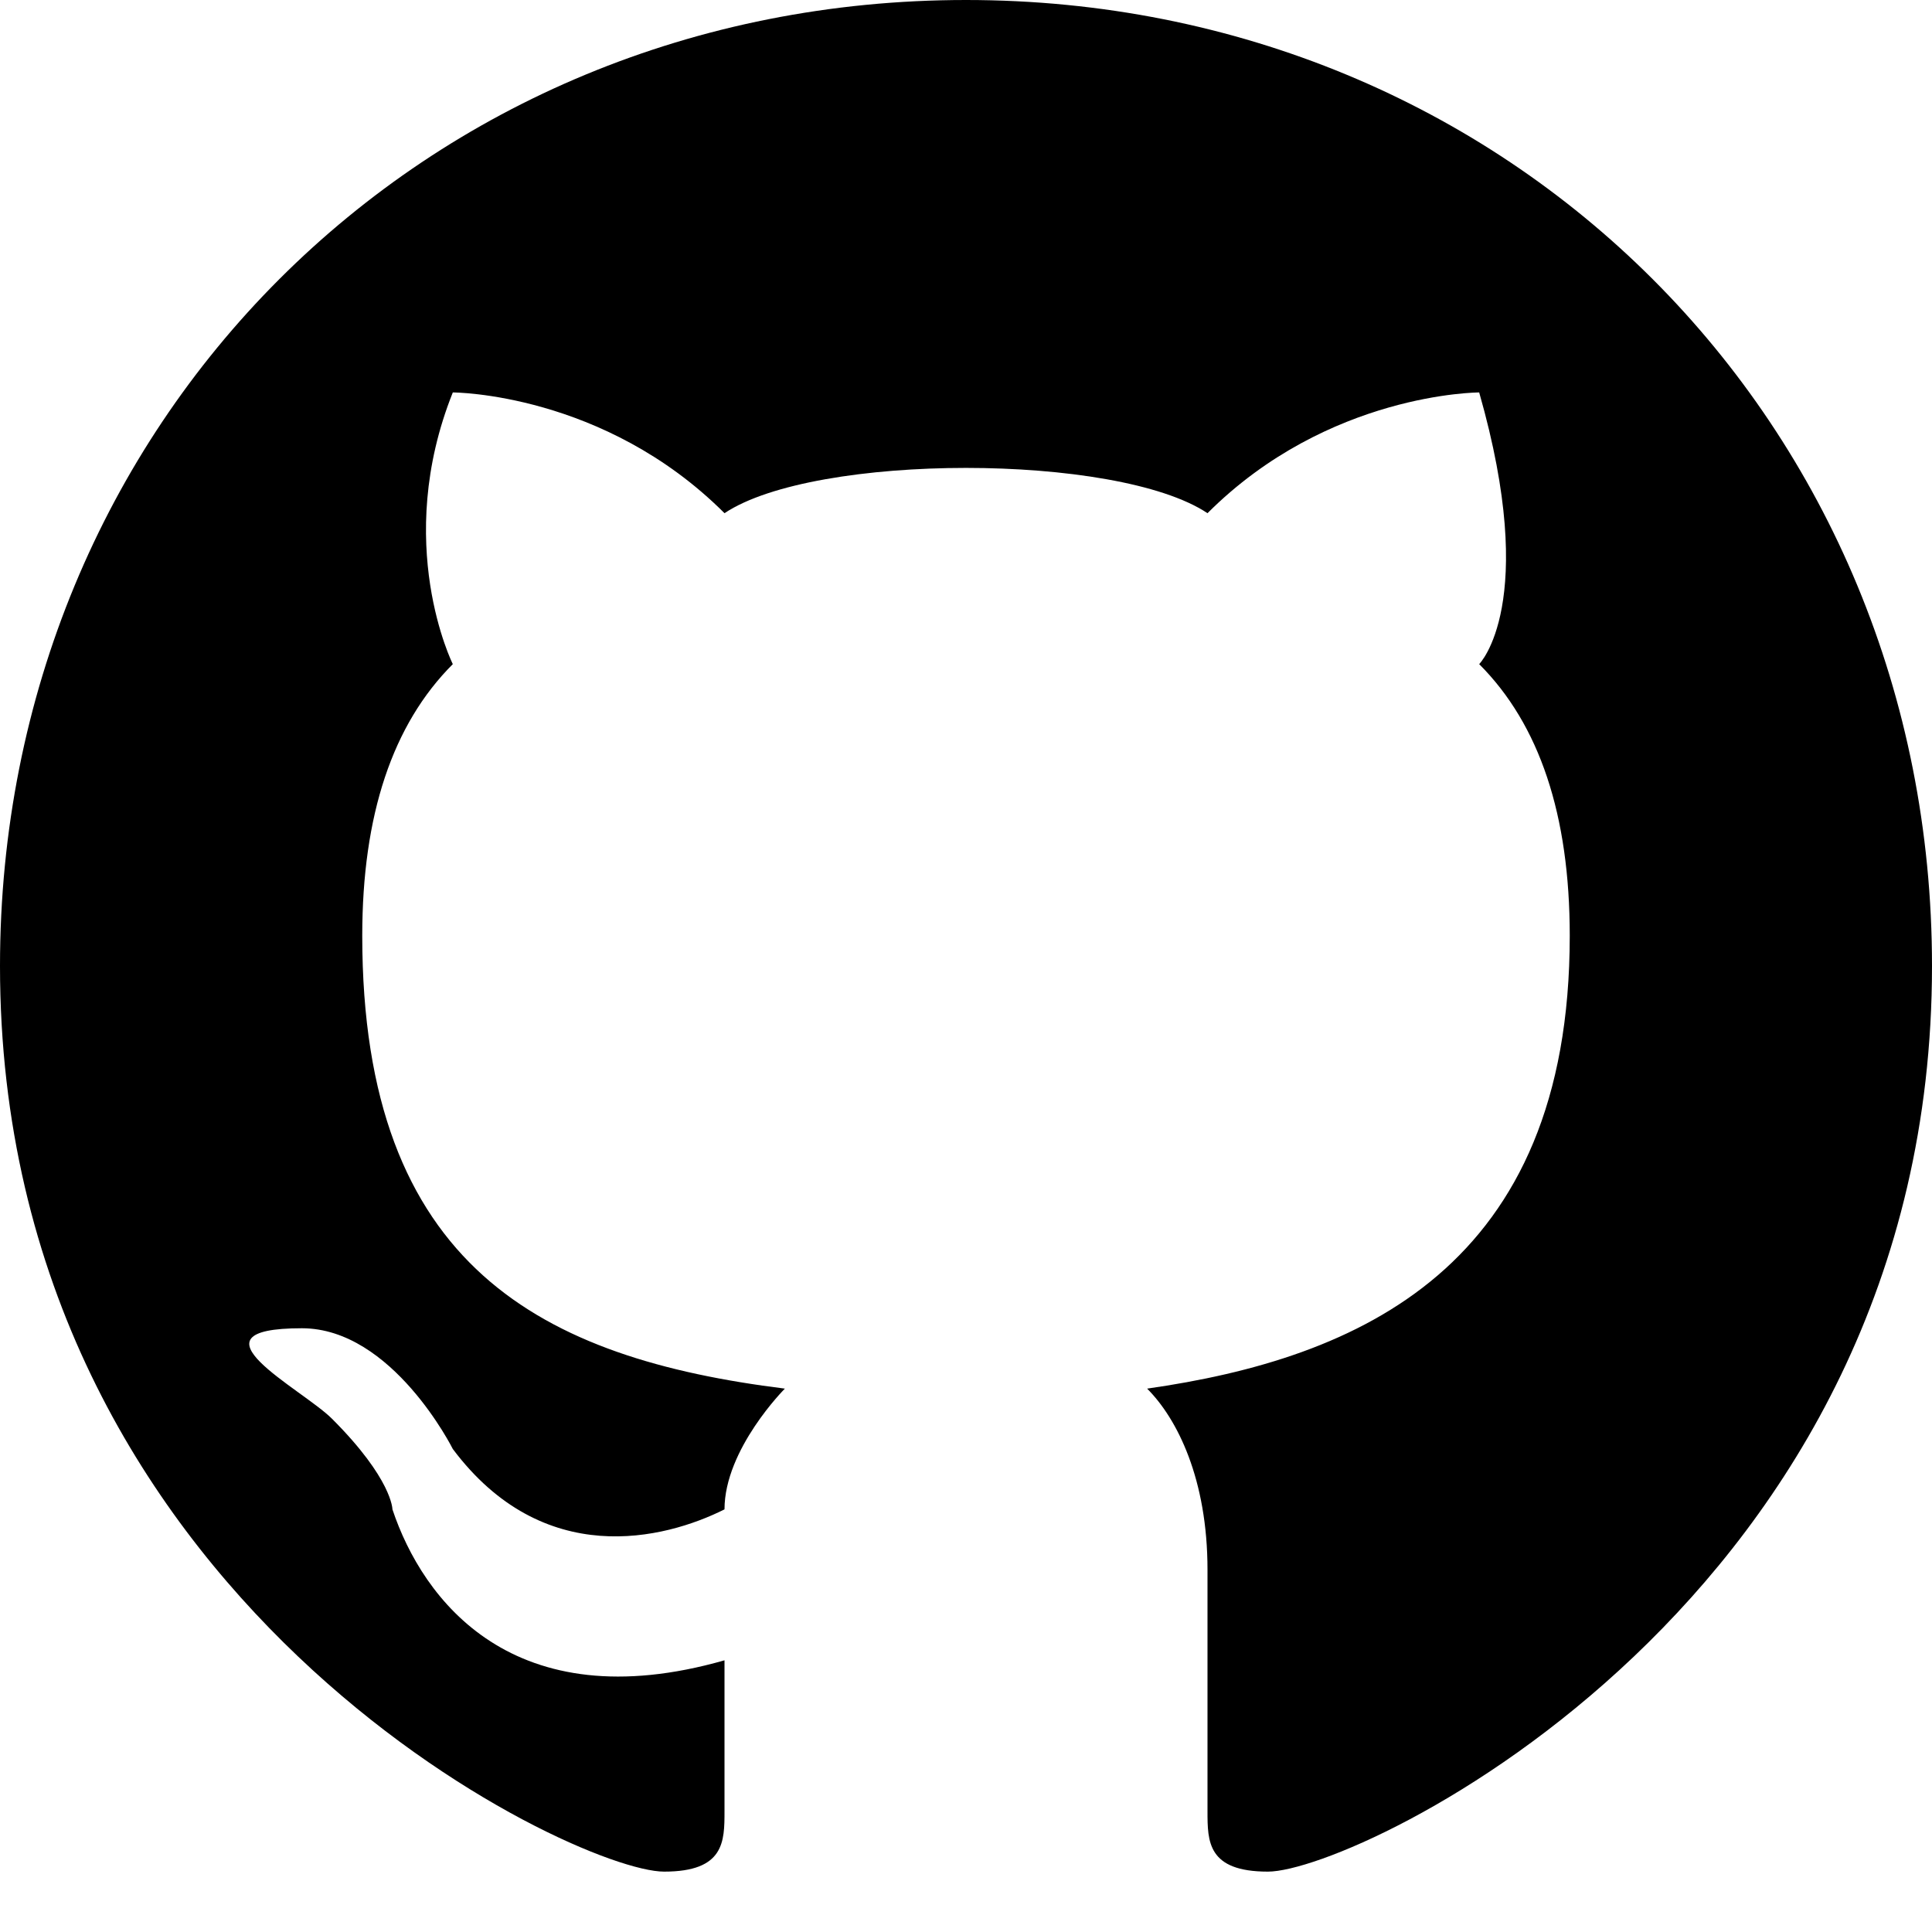
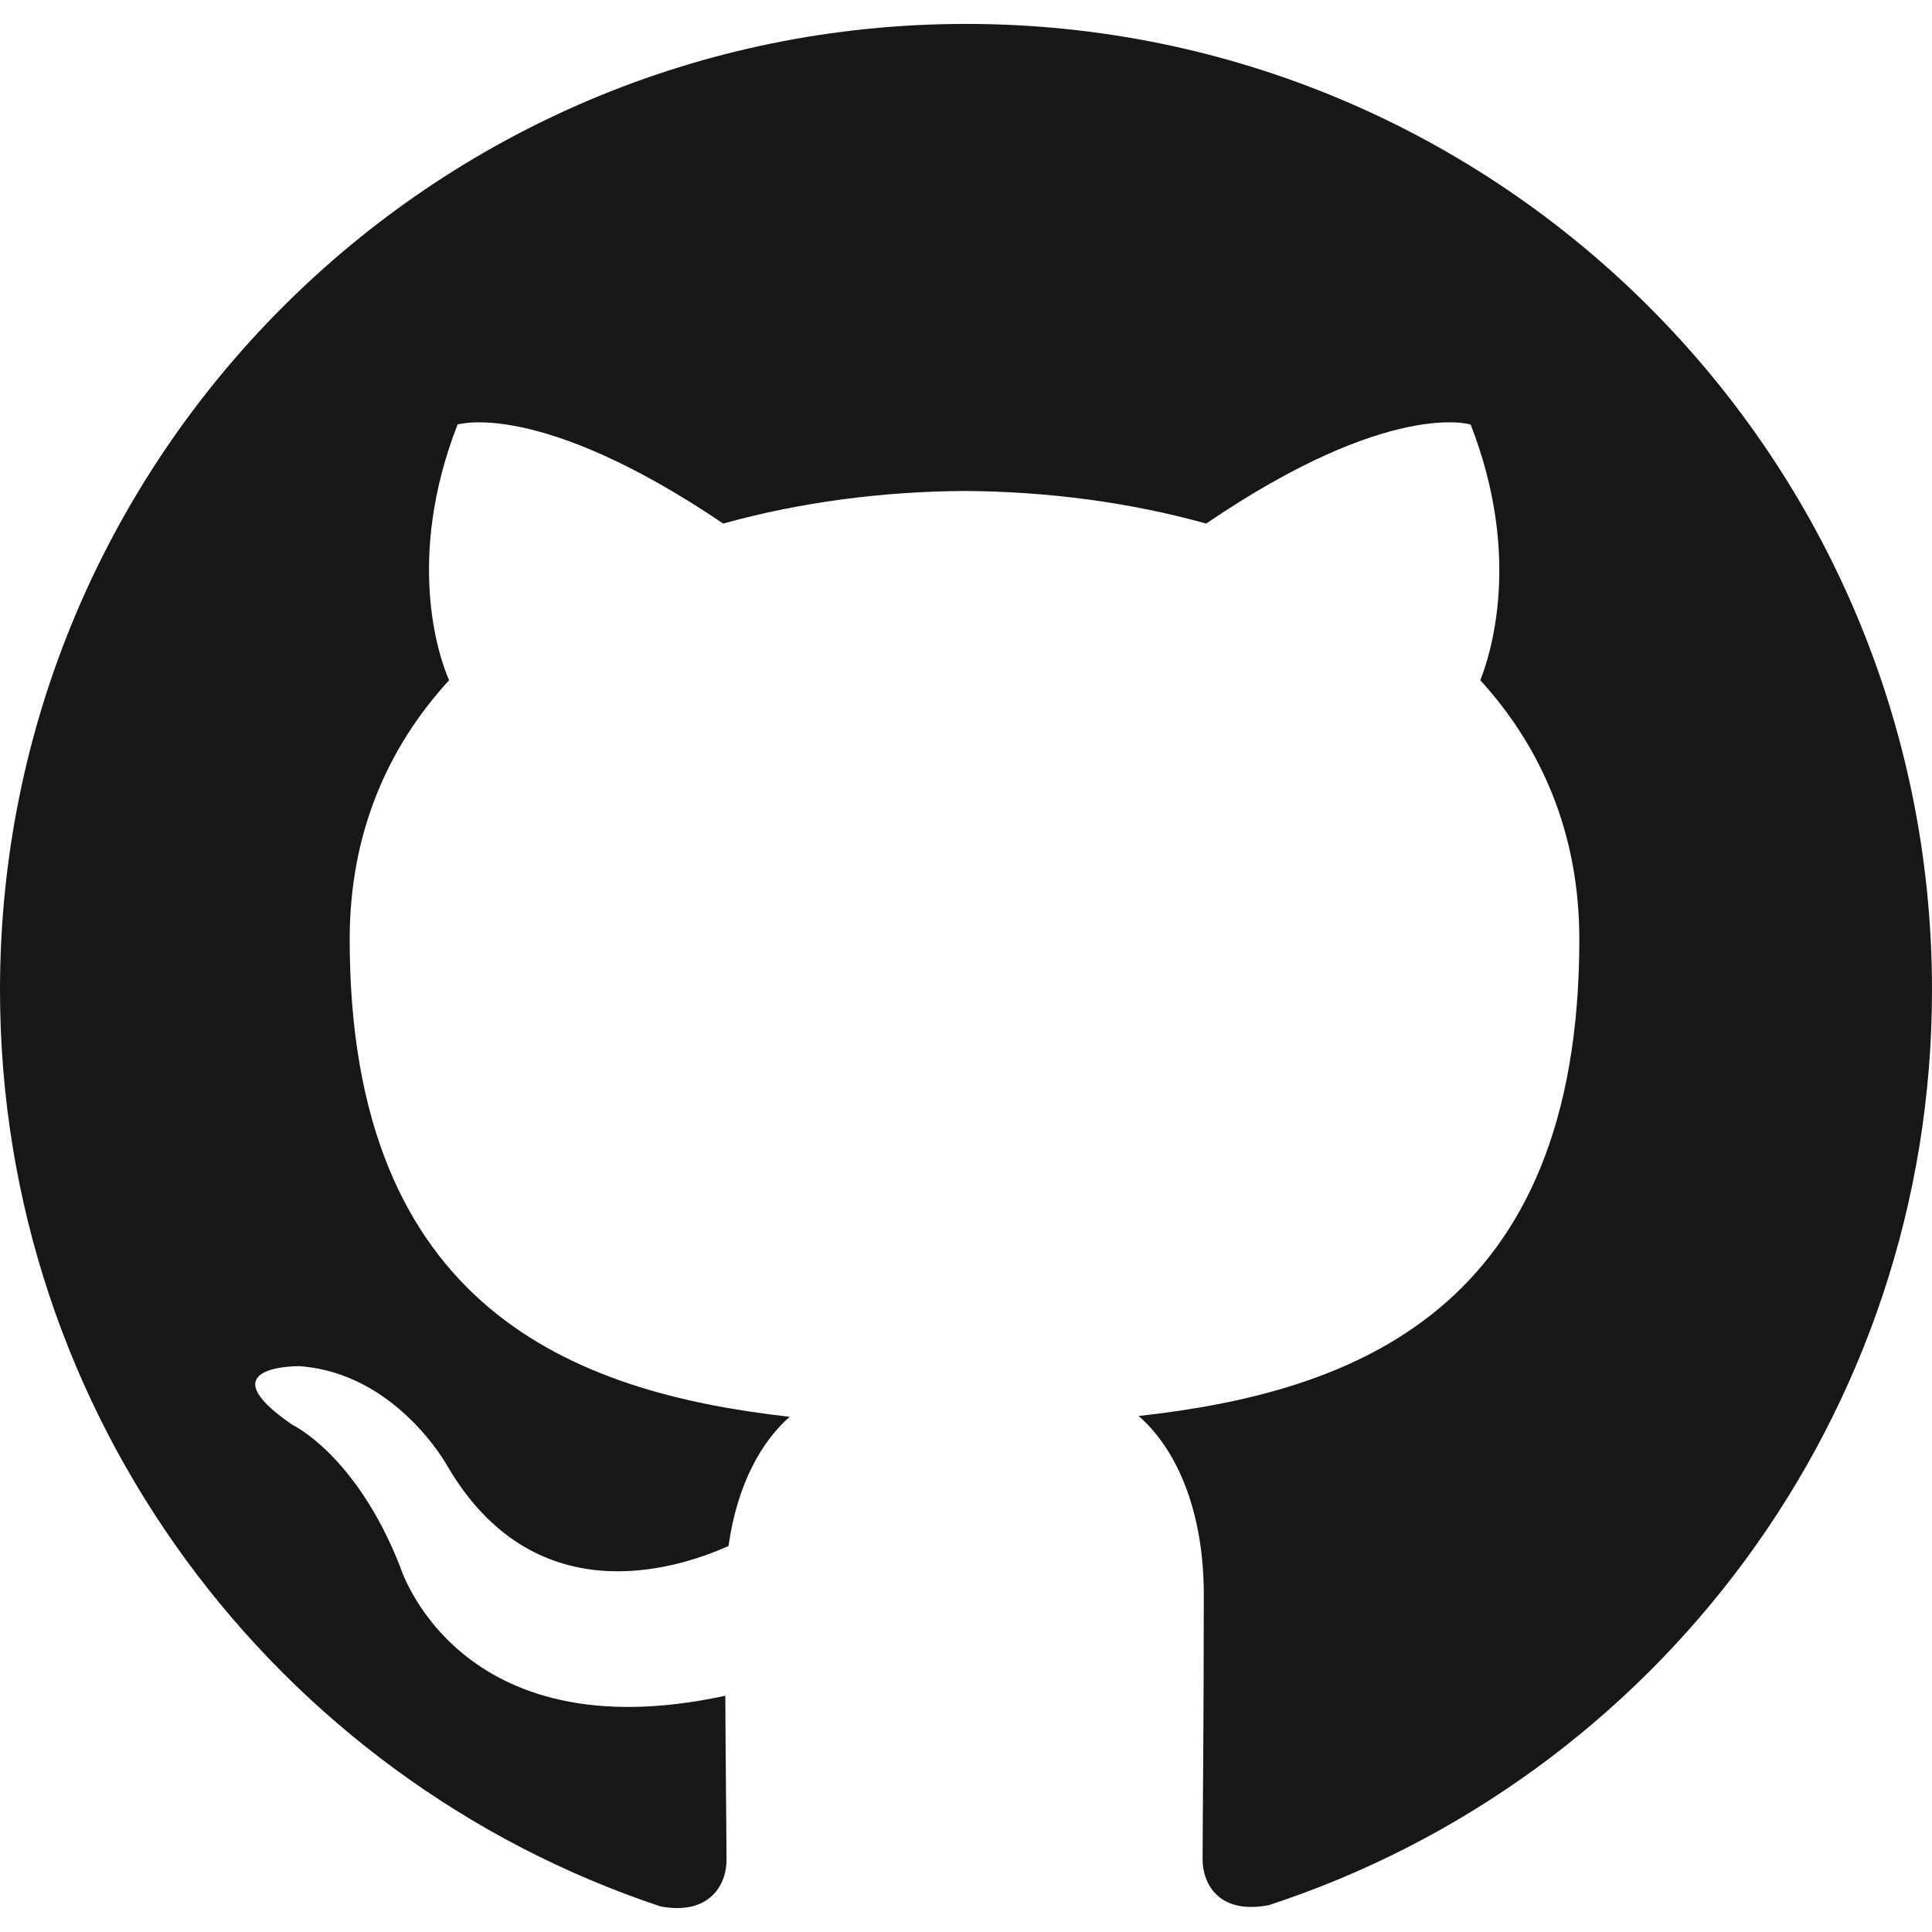
- <svg xmlns="http://www.w3.org/2000/svg" width="64px" height="64px" viewBox="0 0 64 64" id="i-github">
-   <path stroke-width="0" fill="currentColor" d="M32 0 C14 0 0 14 0 32 0 53 19 62 22 62 24 62 24 61 24 60 L24 55 C17 57 14 53 13 50 13 50 13 49 11 47 10 46 6 44 10 44 13 44 15 48 15 48 18 52 22 51 24 50 24 48 26 46 26 46 18 45 12 42 12 31 12 27 13 24 15 22 15 22 13 18 15 13 15 13 20 13 24 17 27 15 37 15 40 17 44 13 49 13 49 13 51 20 49 22 49 22 51 24 52 27 52 31 52 42 45 45 38 46 39 47 40 49 40 52 L40 60 C40 61 40 62 42 62 45 62 64 53 64 32 64 14 50 0 32 0 Z" />
+ <svg xmlns="http://www.w3.org/2000/svg" fill="#181717" role="img" viewBox="0 0 24 24">
+   <path d="M12 .297c-6.63 0-12 5.373-12 12 0 5.303 3.438 9.8 8.205 11.385.6.113.82-.258.82-.577 0-.285-.01-1.04-.015-2.04-3.338.724-4.042-1.61-4.042-1.61C4.422 18.07 3.633 17.7 3.633 17.7c-1.087-.744.084-.729.084-.729 1.205.084 1.838 1.236 1.838 1.236 1.07 1.835 2.809 1.305 3.495.998.108-.776.417-1.305.76-1.605-2.665-.3-5.466-1.332-5.466-5.93 0-1.31.465-2.38 1.235-3.22-.135-.303-.54-1.523.105-3.176 0 0 1.005-.322 3.3 1.23.96-.267 1.98-.399 3-.405 1.02.006 2.04.138 3 .405 2.28-1.552 3.285-1.23 3.285-1.23.645 1.653.24 2.873.12 3.176.765.84 1.23 1.91 1.23 3.22 0 4.61-2.805 5.625-5.475 5.92.42.36.81 1.096.81 2.22 0 1.606-.015 2.896-.015 3.286 0 .315.21.69.825.57C20.565 22.092 24 17.592 24 12.297c0-6.627-5.373-12-12-12" />
</svg>
